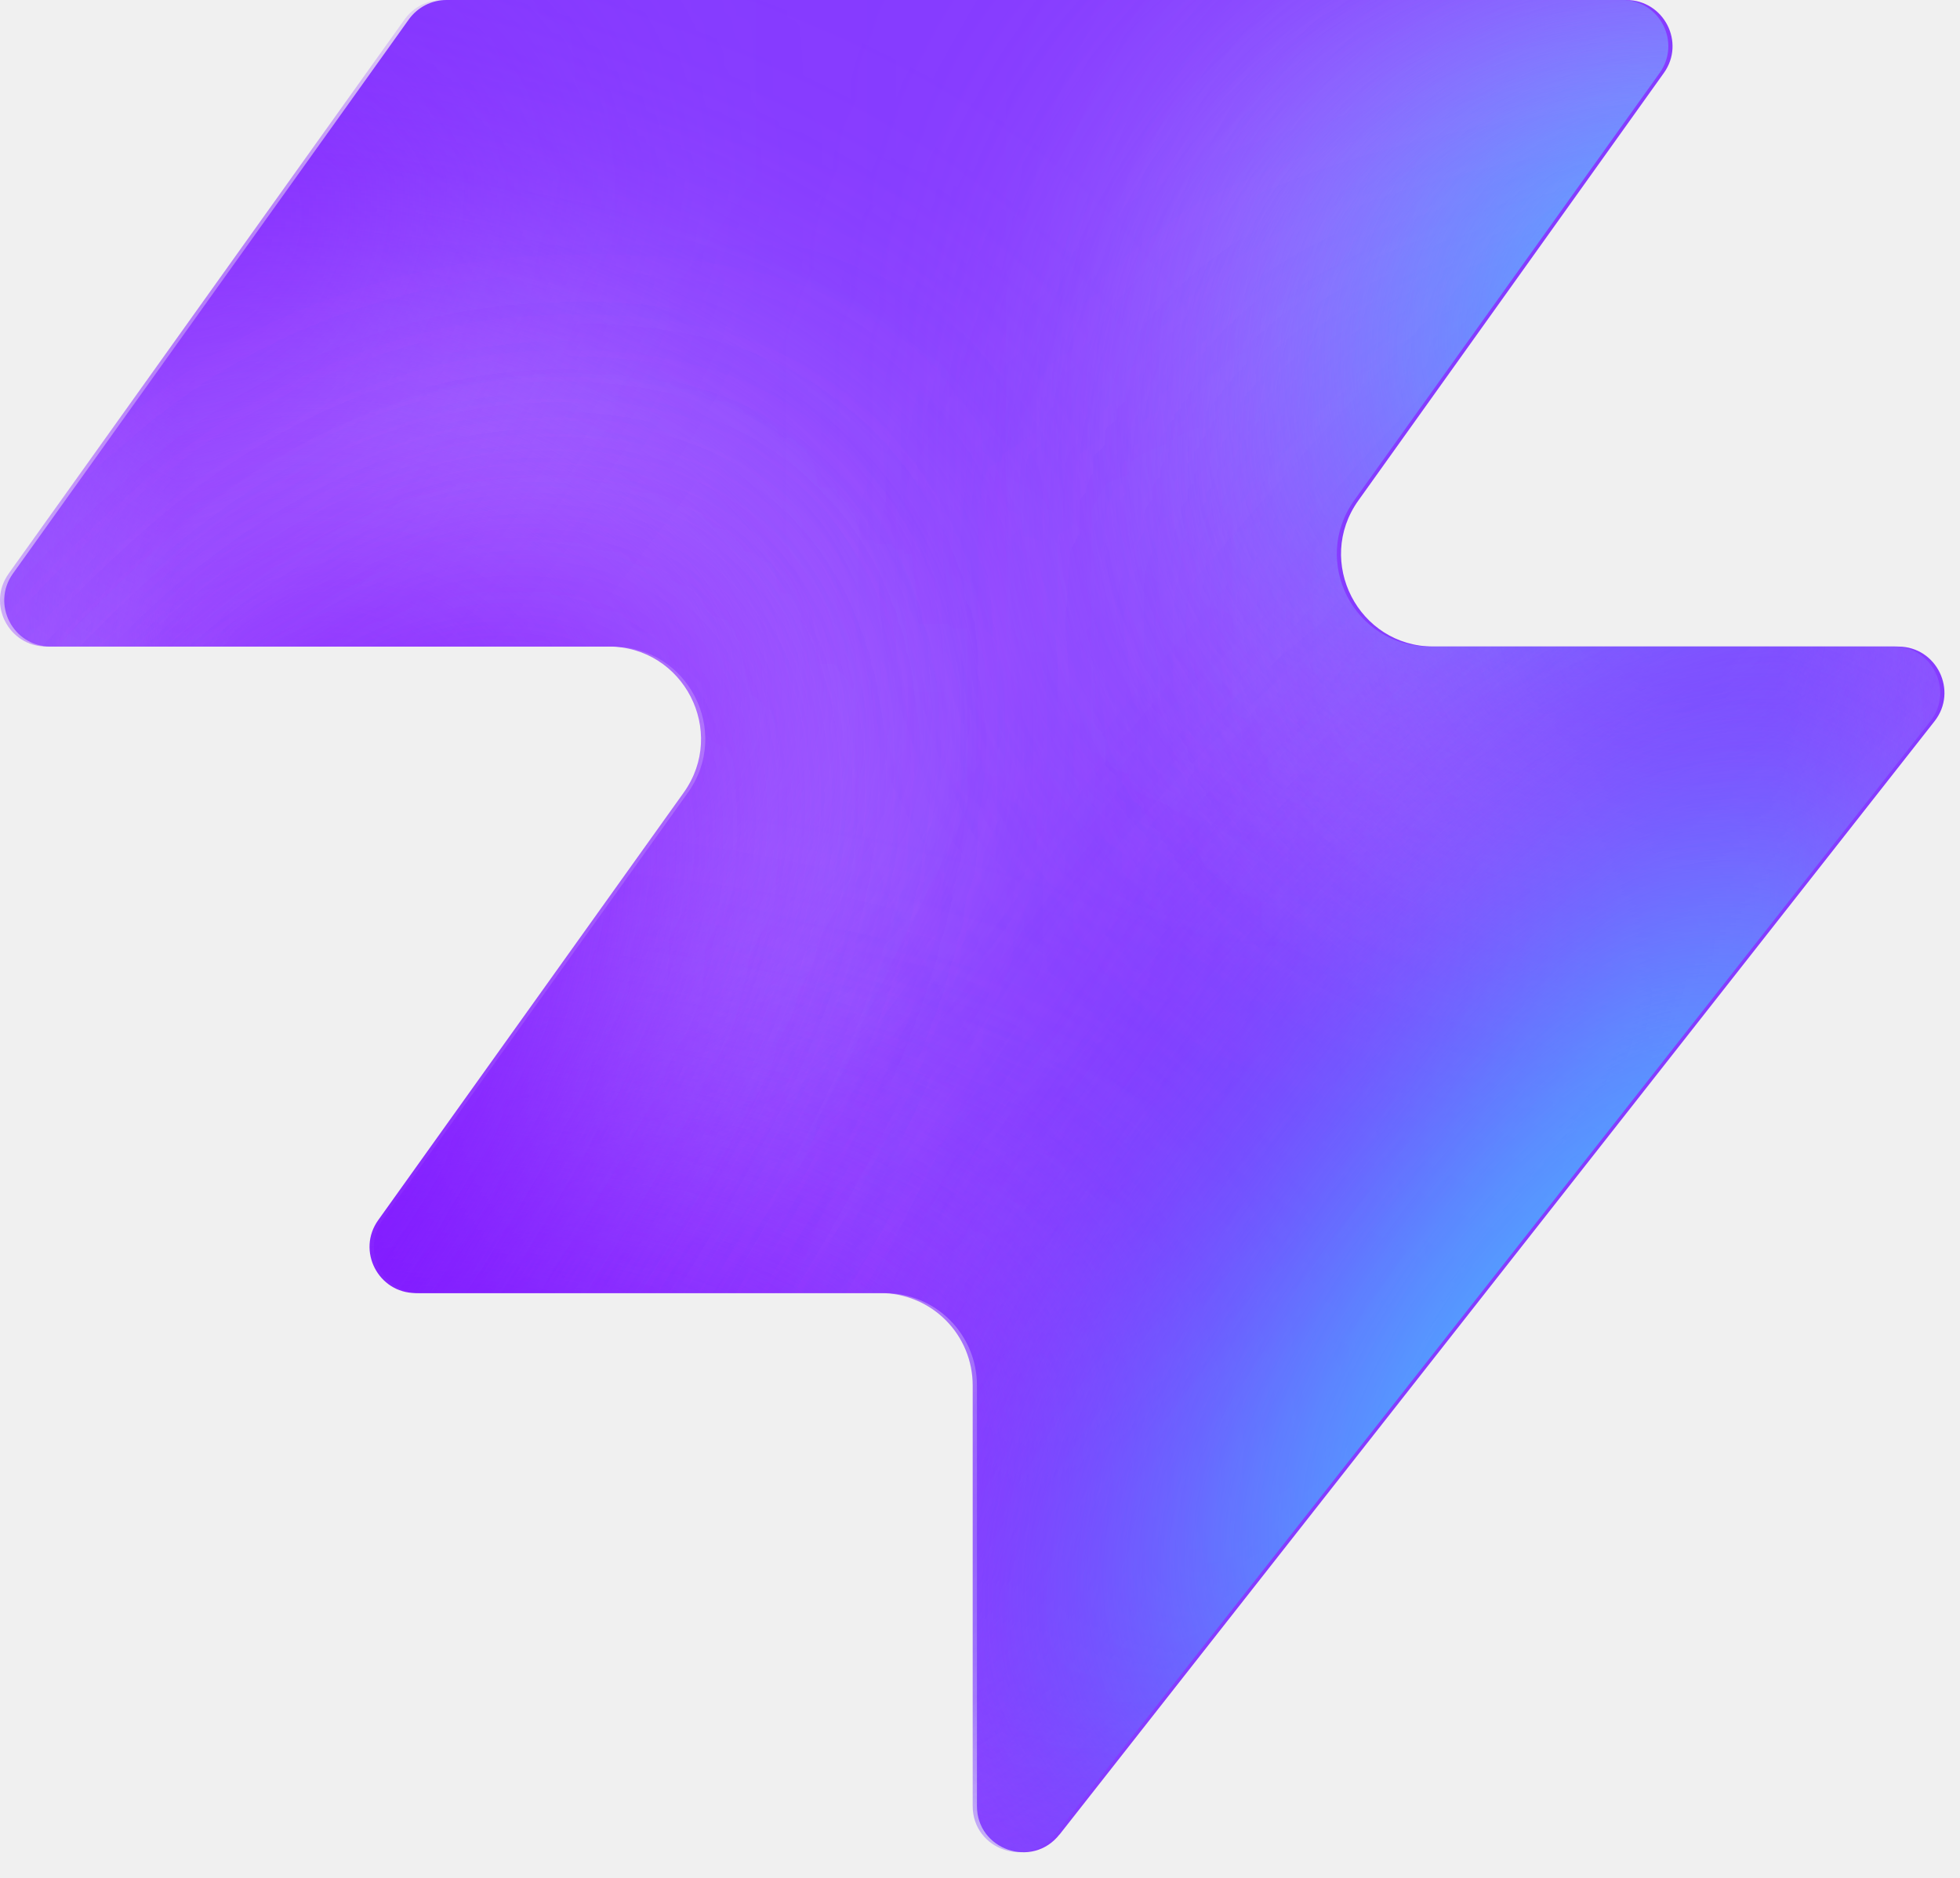
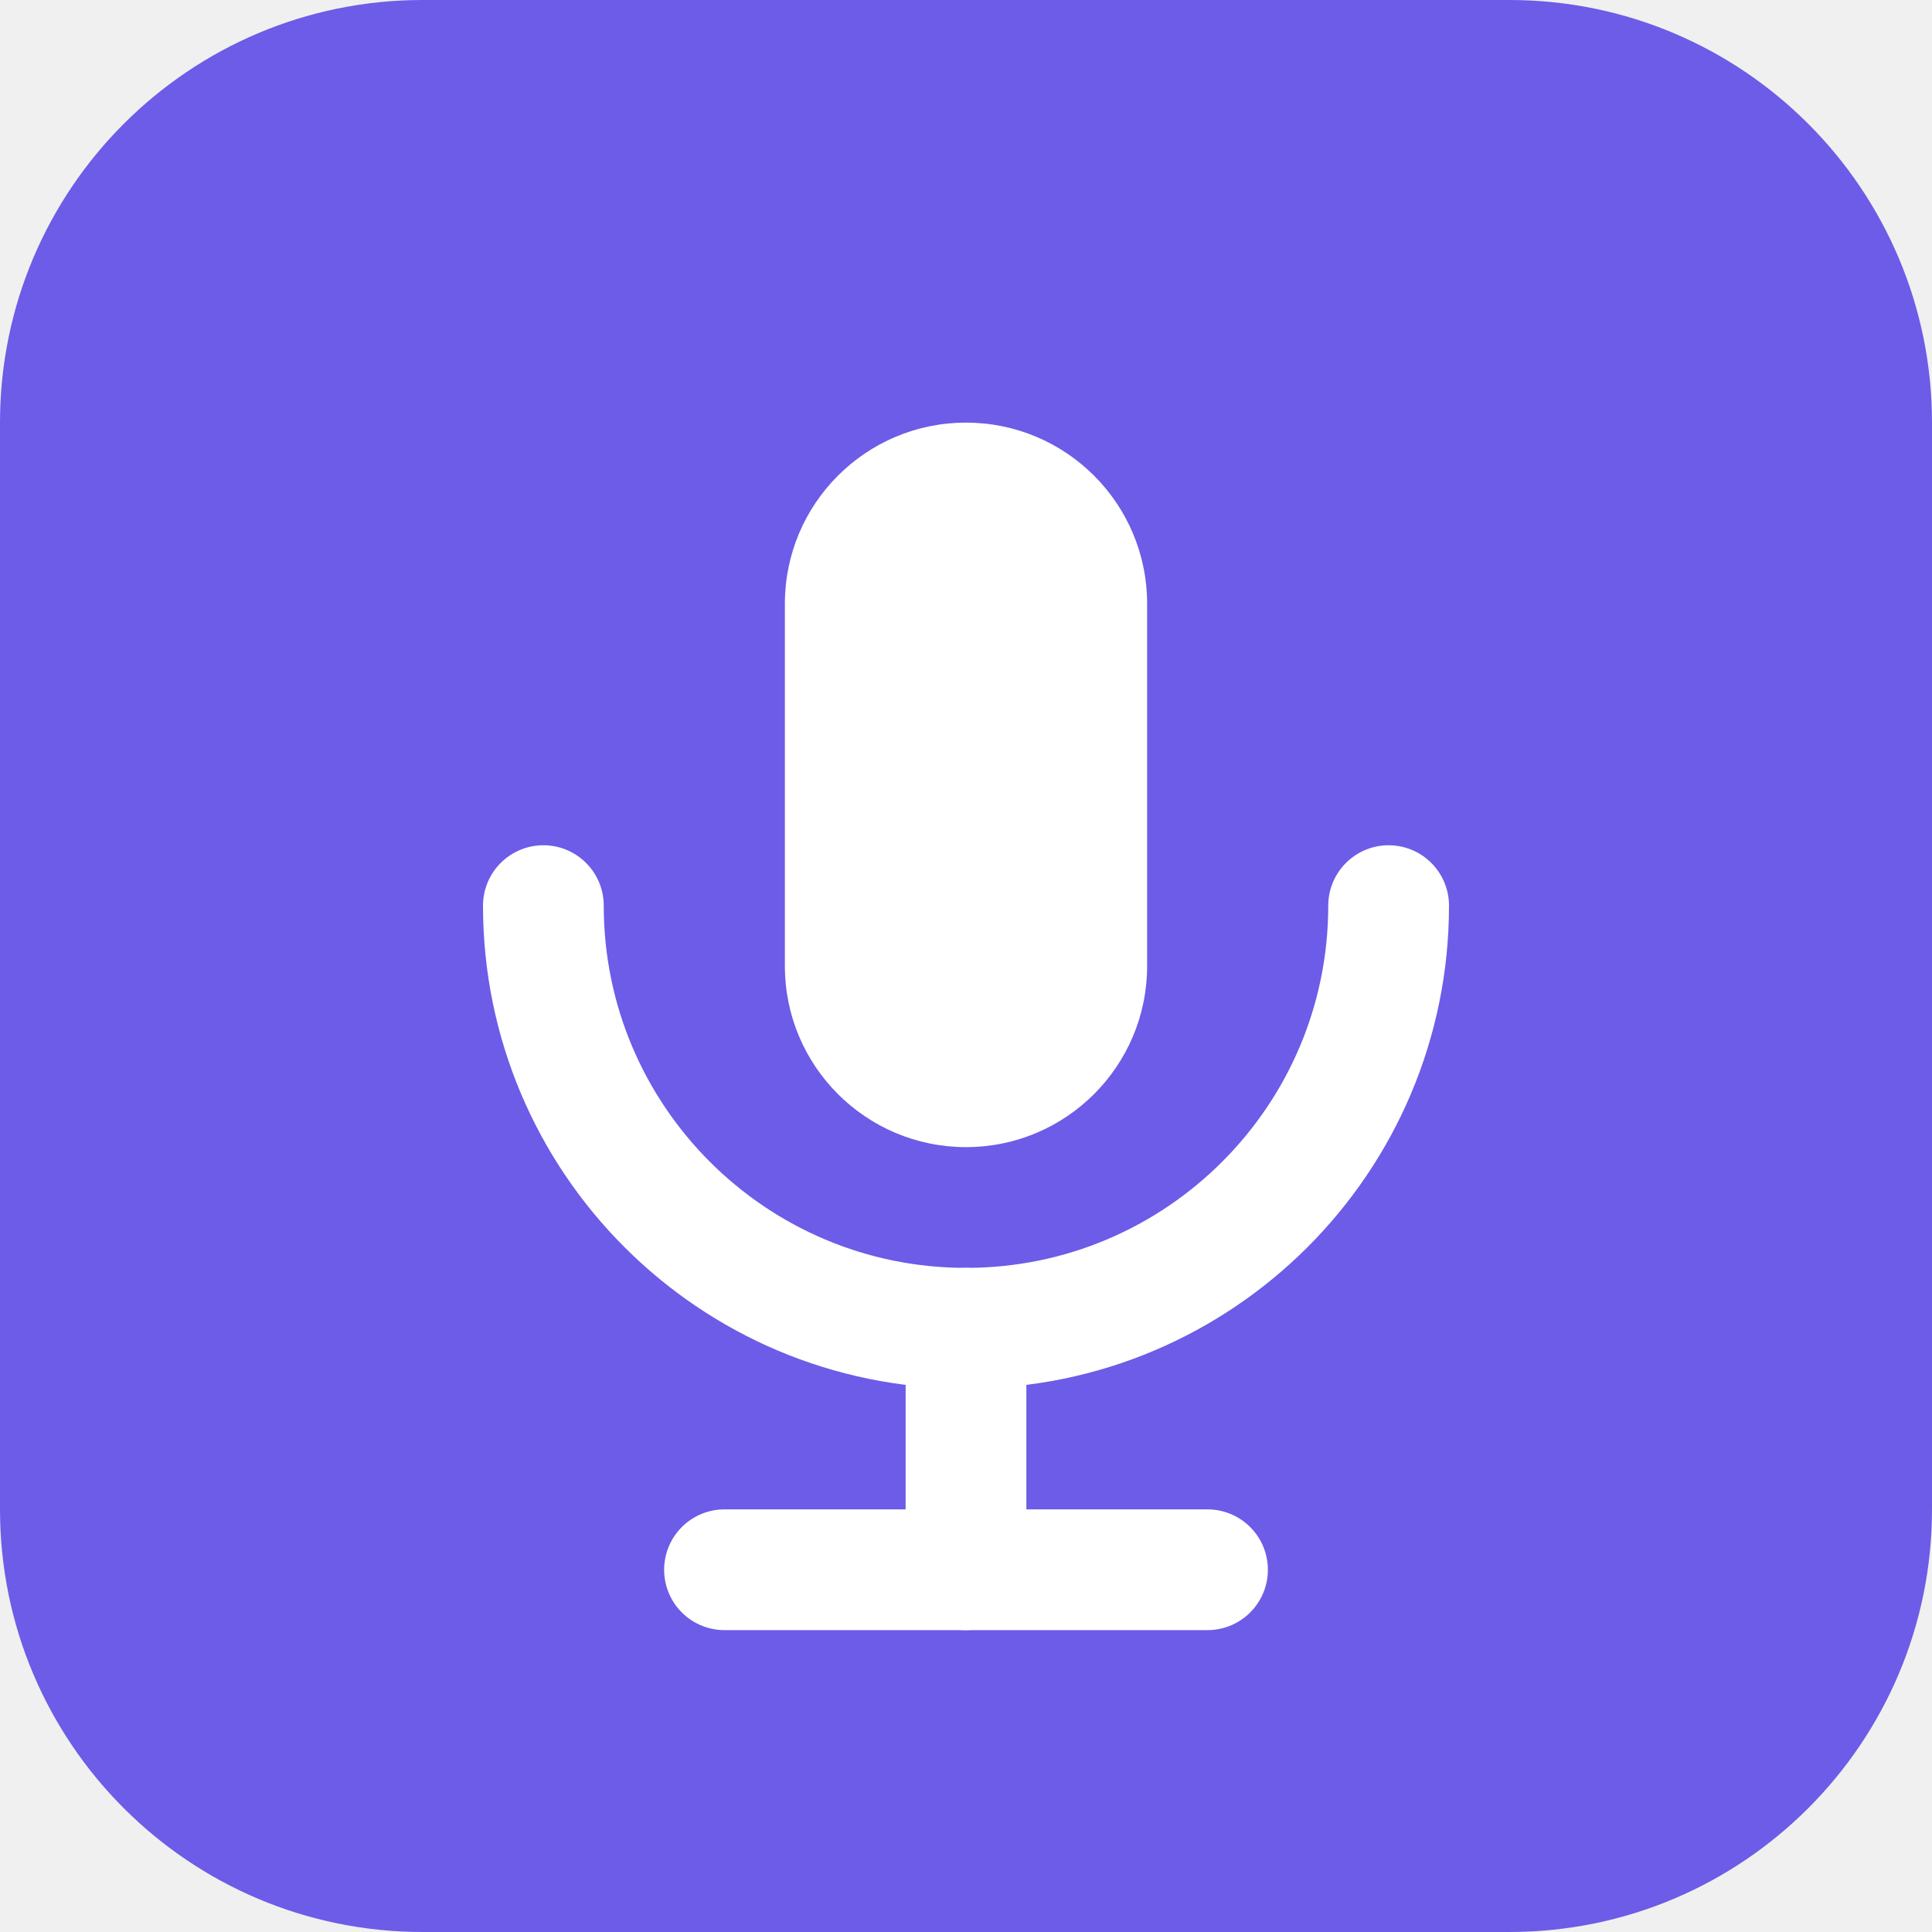
- <svg xmlns="http://www.w3.org/2000/svg" width="48" height="46" fill="none" viewBox="0 0 48 46">
-   <path fill="#863bff" d="M25.946 44.938c-.664.845-2.021.375-2.021-.698V33.937a2.26 2.26 0 0 0-2.262-2.262H10.287c-.92 0-1.456-1.04-.92-1.788l7.48-10.471c1.07-1.497 0-3.578-1.842-3.578H1.237c-.92 0-1.456-1.04-.92-1.788L10.013.474c.214-.297.556-.474.92-.474h28.894c.92 0 1.456 1.04.92 1.788l-7.48 10.471c-1.07 1.498 0 3.579 1.842 3.579h11.377c.943 0 1.473 1.088.89 1.83L25.947 44.94z" style="fill:#863bff;fill:color(display-p3 .525 .23 1);fill-opacity:1" />
-   <mask id="a" width="48" height="46" x="0" y="0" maskUnits="userSpaceOnUse" style="mask-type:alpha">
-     <path fill="#000" d="M25.842 44.938c-.664.844-2.021.375-2.021-.698V33.937a2.26 2.26 0 0 0-2.262-2.262H10.183c-.92 0-1.456-1.04-.92-1.788l7.48-10.471c1.07-1.498 0-3.579-1.842-3.579H1.133c-.92 0-1.456-1.04-.92-1.787L9.91.473c.214-.297.556-.474.92-.474h28.894c.92 0 1.456 1.04.92 1.788l-7.48 10.471c-1.07 1.498 0 3.578 1.842 3.578h11.377c.943 0 1.473 1.088.89 1.832L25.843 44.94z" style="fill:#000;fill-opacity:1" />
-   </mask>
-   <g mask="url(#a)">
-     <g filter="url(#b)">
-       <ellipse cx="5.508" cy="14.704" fill="#ede6ff" rx="5.508" ry="14.704" style="fill:#ede6ff;fill:color(display-p3 .927 .903 1);fill-opacity:1" transform="matrix(.00324 1 1 -.00324 -4.47 31.516)" />
-     </g>
-     <g filter="url(#c)">
-       <ellipse cx="10.399" cy="29.851" fill="#ede6ff" rx="10.399" ry="29.851" style="fill:#ede6ff;fill:color(display-p3 .927 .903 1);fill-opacity:1" transform="matrix(.00324 1 1 -.00324 -39.328 7.883)" />
-     </g>
-     <g filter="url(#d)">
-       <ellipse cx="5.508" cy="30.487" fill="#7e14ff" rx="5.508" ry="30.487" style="fill:#7e14ff;fill:color(display-p3 .492 .077 1);fill-opacity:1" transform="rotate(89.814 -25.913 -14.639)scale(1 -1)" />
-     </g>
-     <g filter="url(#e)">
-       <ellipse cx="5.508" cy="30.599" fill="#7e14ff" rx="5.508" ry="30.599" style="fill:#7e14ff;fill:color(display-p3 .492 .077 1);fill-opacity:1" transform="rotate(89.814 -32.644 -3.334)scale(1 -1)" />
-     </g>
-     <g filter="url(#f)">
-       <ellipse cx="5.508" cy="30.599" fill="#7e14ff" rx="5.508" ry="30.599" style="fill:#7e14ff;fill:color(display-p3 .492 .077 1);fill-opacity:1" transform="matrix(.00324 1 1 -.00324 -34.34 30.47)" />
-     </g>
-     <g filter="url(#g)">
-       <ellipse cx="14.072" cy="22.078" fill="#ede6ff" rx="14.072" ry="22.078" style="fill:#ede6ff;fill:color(display-p3 .927 .903 1);fill-opacity:1" transform="rotate(93.35 24.506 48.493)scale(-1 1)" />
-     </g>
-     <g filter="url(#h)">
-       <ellipse cx="3.47" cy="21.501" fill="#7e14ff" rx="3.47" ry="21.501" style="fill:#7e14ff;fill:color(display-p3 .492 .077 1);fill-opacity:1" transform="rotate(89.009 28.708 47.59)scale(-1 1)" />
-     </g>
-     <g filter="url(#i)">
-       <ellipse cx="3.47" cy="21.501" fill="#7e14ff" rx="3.47" ry="21.501" style="fill:#7e14ff;fill:color(display-p3 .492 .077 1);fill-opacity:1" transform="rotate(89.009 28.708 47.59)scale(-1 1)" />
-     </g>
-     <g filter="url(#j)">
-       <ellipse cx=".387" cy="8.972" fill="#7e14ff" rx="4.407" ry="29.108" style="fill:#7e14ff;fill:color(display-p3 .492 .077 1);fill-opacity:1" transform="rotate(39.51 .387 8.972)" />
-     </g>
-     <g filter="url(#k)">
-       <ellipse cx="47.523" cy="-6.092" fill="#7e14ff" rx="4.407" ry="29.108" style="fill:#7e14ff;fill:color(display-p3 .492 .077 1);fill-opacity:1" transform="rotate(37.892 47.523 -6.092)" />
-     </g>
-     <g filter="url(#l)">
-       <ellipse cx="41.412" cy="6.333" fill="#47bfff" rx="5.971" ry="9.665" style="fill:#47bfff;fill:color(display-p3 .28 .748 1);fill-opacity:1" transform="rotate(37.892 41.412 6.333)" />
-     </g>
-     <g filter="url(#m)">
-       <ellipse cx="-1.879" cy="38.332" fill="#7e14ff" rx="4.407" ry="29.108" style="fill:#7e14ff;fill:color(display-p3 .492 .077 1);fill-opacity:1" transform="rotate(37.892 -1.88 38.332)" />
-     </g>
-     <g filter="url(#n)">
-       <ellipse cx="-1.879" cy="38.332" fill="#7e14ff" rx="4.407" ry="29.108" style="fill:#7e14ff;fill:color(display-p3 .492 .077 1);fill-opacity:1" transform="rotate(37.892 -1.88 38.332)" />
-     </g>
-     <g filter="url(#o)">
-       <ellipse cx="35.651" cy="29.907" fill="#7e14ff" rx="4.407" ry="29.108" style="fill:#7e14ff;fill:color(display-p3 .492 .077 1);fill-opacity:1" transform="rotate(37.892 35.651 29.907)" />
-     </g>
-     <g filter="url(#p)">
-       <ellipse cx="38.418" cy="32.4" fill="#47bfff" rx="5.971" ry="15.297" style="fill:#47bfff;fill:color(display-p3 .28 .748 1);fill-opacity:1" transform="rotate(37.892 38.418 32.4)" />
-     </g>
-   </g>
-   <defs>
-     <filter id="b" width="60.045" height="41.654" x="-19.77" y="16.149" color-interpolation-filters="sRGB" filterUnits="userSpaceOnUse">
-       <feFlood flood-opacity="0" result="BackgroundImageFix" />
-       <feBlend in="SourceGraphic" in2="BackgroundImageFix" result="shape" />
-       <feGaussianBlur result="effect1_foregroundBlur_2002_17158" stdDeviation="7.659" />
-     </filter>
-     <filter id="c" width="90.34" height="51.437" x="-54.613" y="-7.533" color-interpolation-filters="sRGB" filterUnits="userSpaceOnUse">
-       <feFlood flood-opacity="0" result="BackgroundImageFix" />
-       <feBlend in="SourceGraphic" in2="BackgroundImageFix" result="shape" />
-       <feGaussianBlur result="effect1_foregroundBlur_2002_17158" stdDeviation="7.659" />
-     </filter>
-     <filter id="d" width="79.355" height="29.4" x="-49.64" y="2.03" color-interpolation-filters="sRGB" filterUnits="userSpaceOnUse">
-       <feFlood flood-opacity="0" result="BackgroundImageFix" />
-       <feBlend in="SourceGraphic" in2="BackgroundImageFix" result="shape" />
-       <feGaussianBlur result="effect1_foregroundBlur_2002_17158" stdDeviation="4.596" />
-     </filter>
-     <filter id="e" width="79.579" height="29.4" x="-45.045" y="20.029" color-interpolation-filters="sRGB" filterUnits="userSpaceOnUse">
-       <feFlood flood-opacity="0" result="BackgroundImageFix" />
-       <feBlend in="SourceGraphic" in2="BackgroundImageFix" result="shape" />
-       <feGaussianBlur result="effect1_foregroundBlur_2002_17158" stdDeviation="4.596" />
-     </filter>
-     <filter id="f" width="79.579" height="29.4" x="-43.513" y="21.178" color-interpolation-filters="sRGB" filterUnits="userSpaceOnUse">
-       <feFlood flood-opacity="0" result="BackgroundImageFix" />
-       <feBlend in="SourceGraphic" in2="BackgroundImageFix" result="shape" />
-       <feGaussianBlur result="effect1_foregroundBlur_2002_17158" stdDeviation="4.596" />
-     </filter>
-     <filter id="g" width="74.749" height="58.852" x="15.756" y="-17.901" color-interpolation-filters="sRGB" filterUnits="userSpaceOnUse">
-       <feFlood flood-opacity="0" result="BackgroundImageFix" />
-       <feBlend in="SourceGraphic" in2="BackgroundImageFix" result="shape" />
-       <feGaussianBlur result="effect1_foregroundBlur_2002_17158" stdDeviation="7.659" />
-     </filter>
-     <filter id="h" width="61.377" height="25.362" x="23.548" y="2.284" color-interpolation-filters="sRGB" filterUnits="userSpaceOnUse">
-       <feFlood flood-opacity="0" result="BackgroundImageFix" />
-       <feBlend in="SourceGraphic" in2="BackgroundImageFix" result="shape" />
-       <feGaussianBlur result="effect1_foregroundBlur_2002_17158" stdDeviation="4.596" />
-     </filter>
-     <filter id="i" width="61.377" height="25.362" x="23.548" y="2.284" color-interpolation-filters="sRGB" filterUnits="userSpaceOnUse">
-       <feFlood flood-opacity="0" result="BackgroundImageFix" />
-       <feBlend in="SourceGraphic" in2="BackgroundImageFix" result="shape" />
-       <feGaussianBlur result="effect1_foregroundBlur_2002_17158" stdDeviation="4.596" />
-     </filter>
-     <filter id="j" width="56.045" height="63.649" x="-27.636" y="-22.853" color-interpolation-filters="sRGB" filterUnits="userSpaceOnUse">
-       <feFlood flood-opacity="0" result="BackgroundImageFix" />
-       <feBlend in="SourceGraphic" in2="BackgroundImageFix" result="shape" />
-       <feGaussianBlur result="effect1_foregroundBlur_2002_17158" stdDeviation="4.596" />
-     </filter>
-     <filter id="k" width="54.814" height="64.646" x="20.116" y="-38.415" color-interpolation-filters="sRGB" filterUnits="userSpaceOnUse">
-       <feFlood flood-opacity="0" result="BackgroundImageFix" />
-       <feBlend in="SourceGraphic" in2="BackgroundImageFix" result="shape" />
-       <feGaussianBlur result="effect1_foregroundBlur_2002_17158" stdDeviation="4.596" />
-     </filter>
-     <filter id="l" width="33.541" height="35.313" x="24.641" y="-11.323" color-interpolation-filters="sRGB" filterUnits="userSpaceOnUse">
-       <feFlood flood-opacity="0" result="BackgroundImageFix" />
-       <feBlend in="SourceGraphic" in2="BackgroundImageFix" result="shape" />
-       <feGaussianBlur result="effect1_foregroundBlur_2002_17158" stdDeviation="4.596" />
-     </filter>
-     <filter id="m" width="54.814" height="64.646" x="-29.286" y="6.009" color-interpolation-filters="sRGB" filterUnits="userSpaceOnUse">
-       <feFlood flood-opacity="0" result="BackgroundImageFix" />
-       <feBlend in="SourceGraphic" in2="BackgroundImageFix" result="shape" />
-       <feGaussianBlur result="effect1_foregroundBlur_2002_17158" stdDeviation="4.596" />
-     </filter>
-     <filter id="n" width="54.814" height="64.646" x="-29.286" y="6.009" color-interpolation-filters="sRGB" filterUnits="userSpaceOnUse">
-       <feFlood flood-opacity="0" result="BackgroundImageFix" />
-       <feBlend in="SourceGraphic" in2="BackgroundImageFix" result="shape" />
-       <feGaussianBlur result="effect1_foregroundBlur_2002_17158" stdDeviation="4.596" />
-     </filter>
-     <filter id="o" width="54.814" height="64.646" x="8.244" y="-2.416" color-interpolation-filters="sRGB" filterUnits="userSpaceOnUse">
-       <feFlood flood-opacity="0" result="BackgroundImageFix" />
-       <feBlend in="SourceGraphic" in2="BackgroundImageFix" result="shape" />
-       <feGaussianBlur result="effect1_foregroundBlur_2002_17158" stdDeviation="4.596" />
-     </filter>
-     <filter id="p" width="39.409" height="43.623" x="18.713" y="10.588" color-interpolation-filters="sRGB" filterUnits="userSpaceOnUse">
-       <feFlood flood-opacity="0" result="BackgroundImageFix" />
-       <feBlend in="SourceGraphic" in2="BackgroundImageFix" result="shape" />
-       <feGaussianBlur result="effect1_foregroundBlur_2002_17158" stdDeviation="4.596" />
-     </filter>
-   </defs>
+ <svg xmlns="http://www.w3.org/2000/svg" viewBox="0 0 64 64">
+   <rect width="64" height="64" rx="14" fill="#6c5ce7" />
+   <rect x="26" y="14" width="12" height="24" rx="6" fill="#ffffff" />
+   <path d="M18 30a14 14 0 0 0 28 0" stroke="#ffffff" stroke-width="4" fill="none" stroke-linecap="round" />
+   <line x1="32" y1="44" x2="32" y2="52" stroke="#ffffff" stroke-width="4" stroke-linecap="round" />
+   <line x1="24" y1="52" x2="40" y2="52" stroke="#ffffff" stroke-width="4" stroke-linecap="round" />
</svg>
